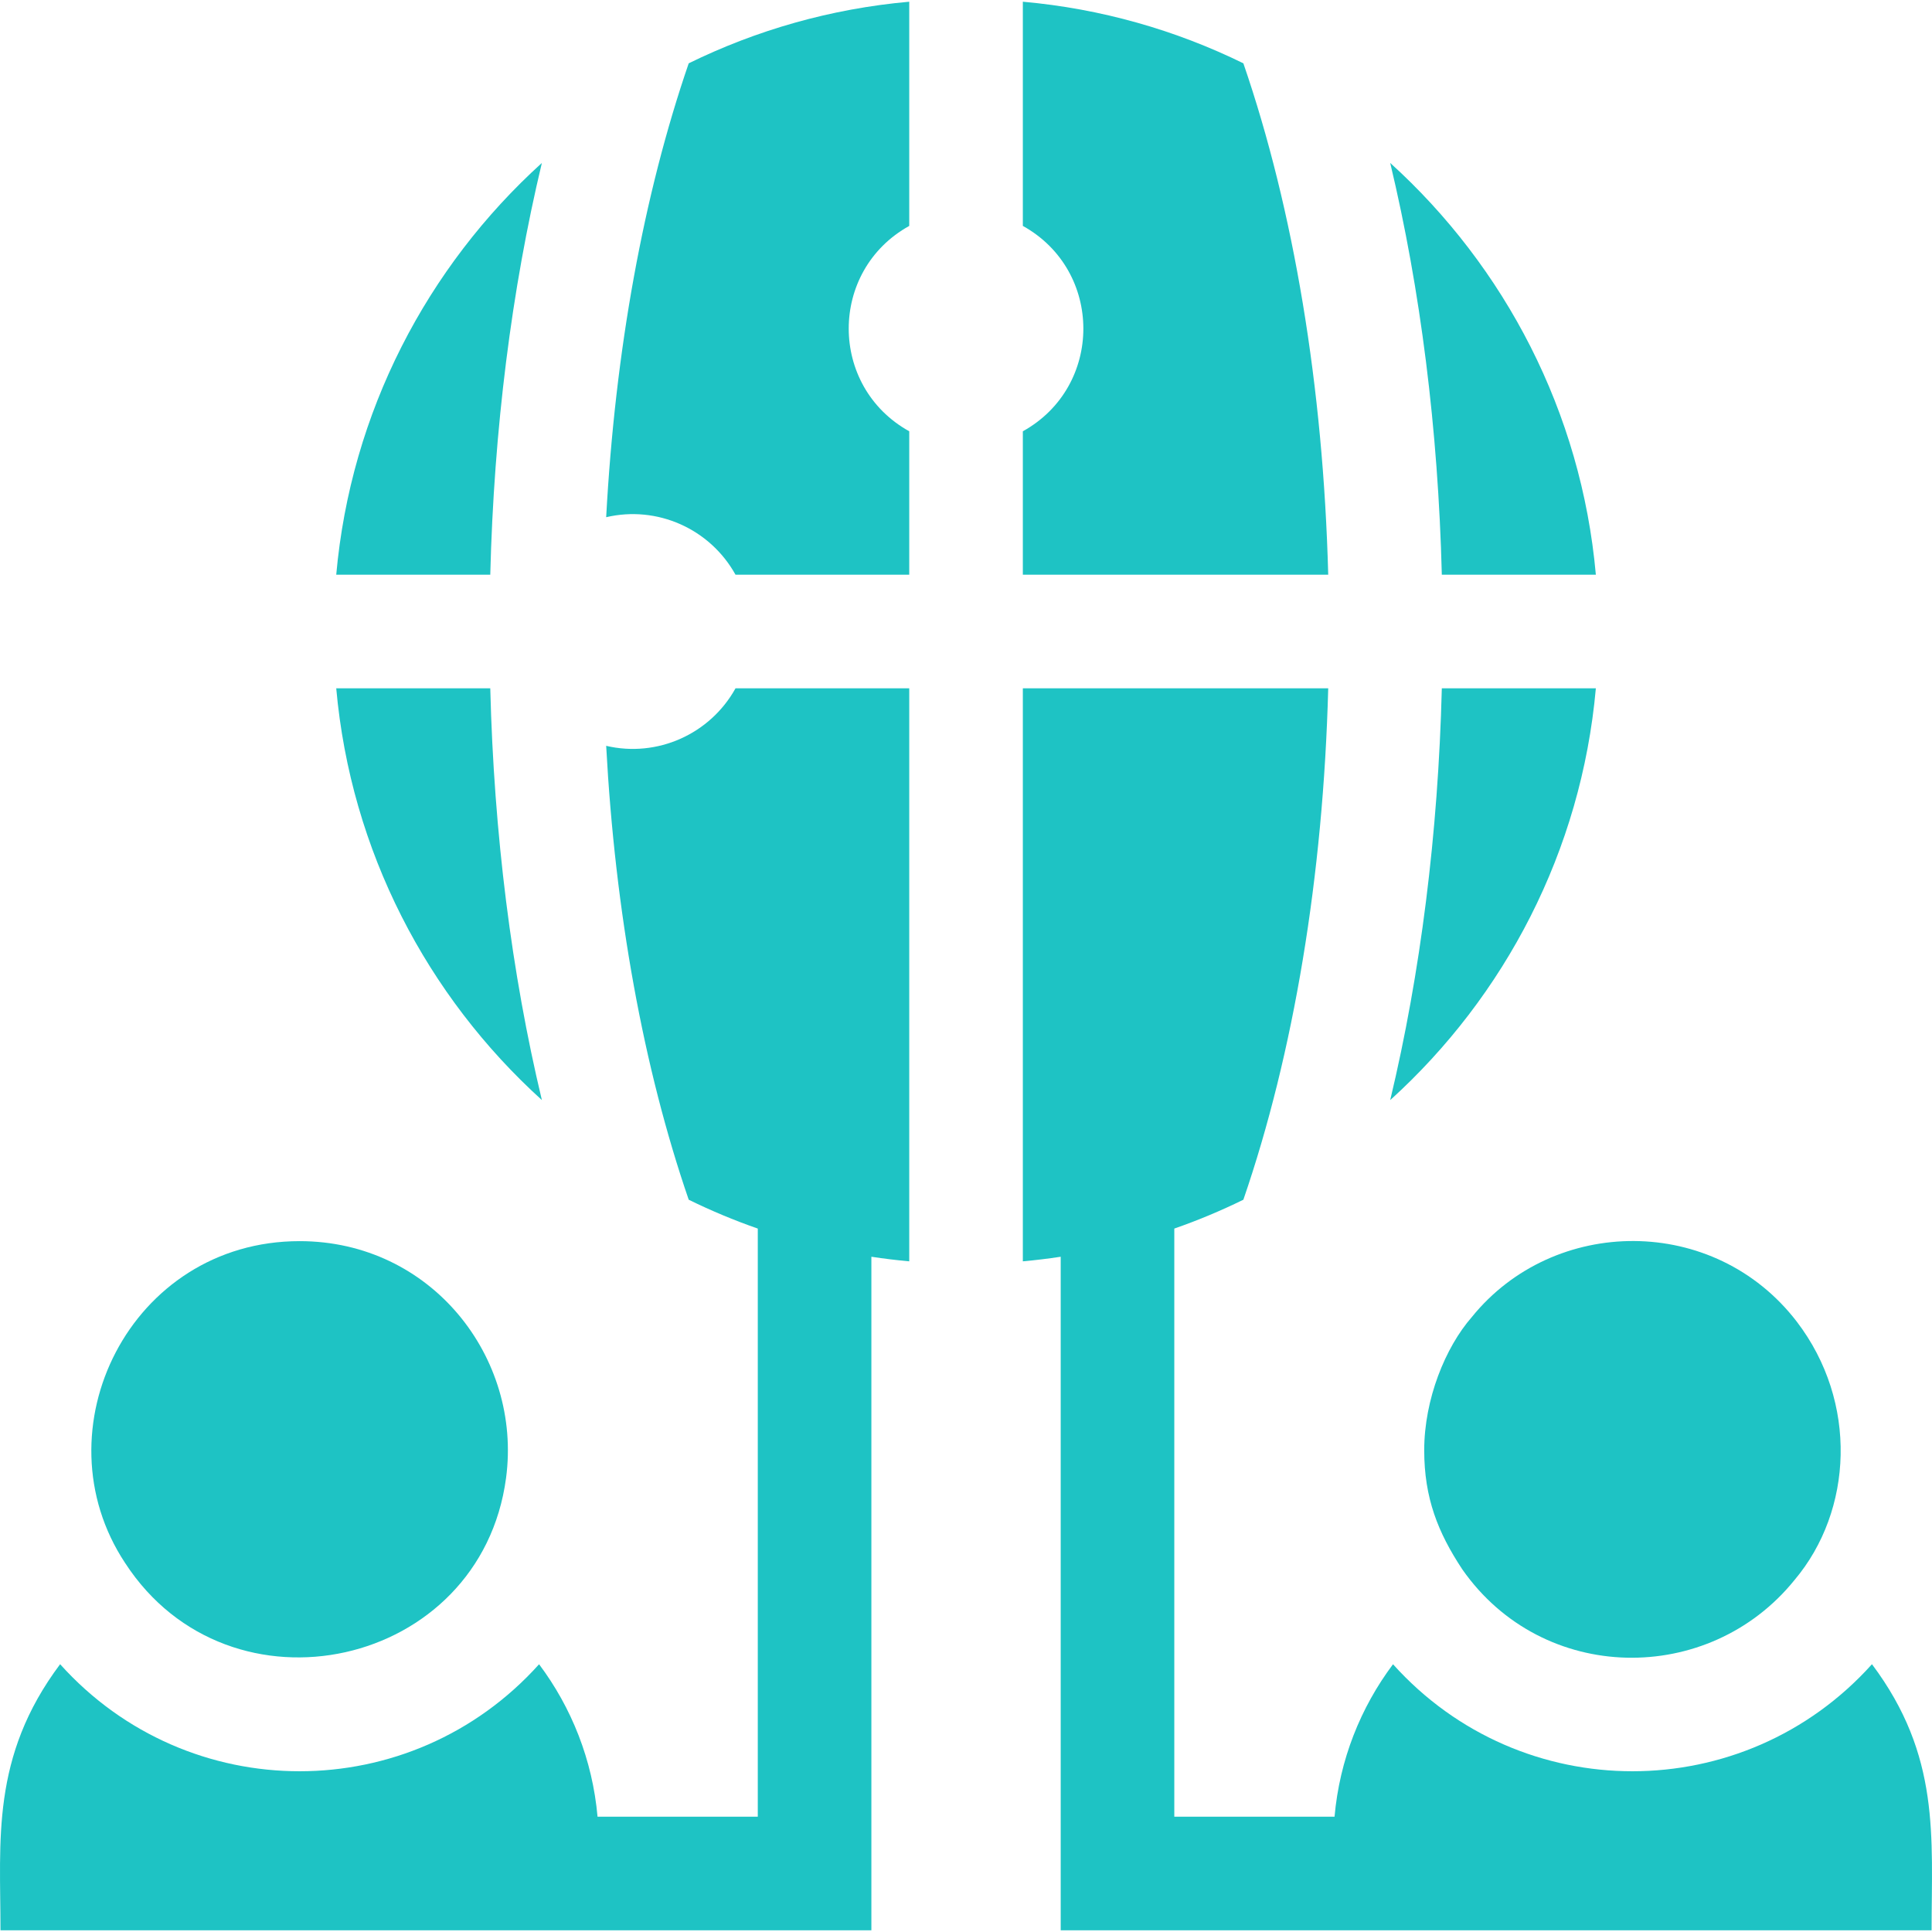
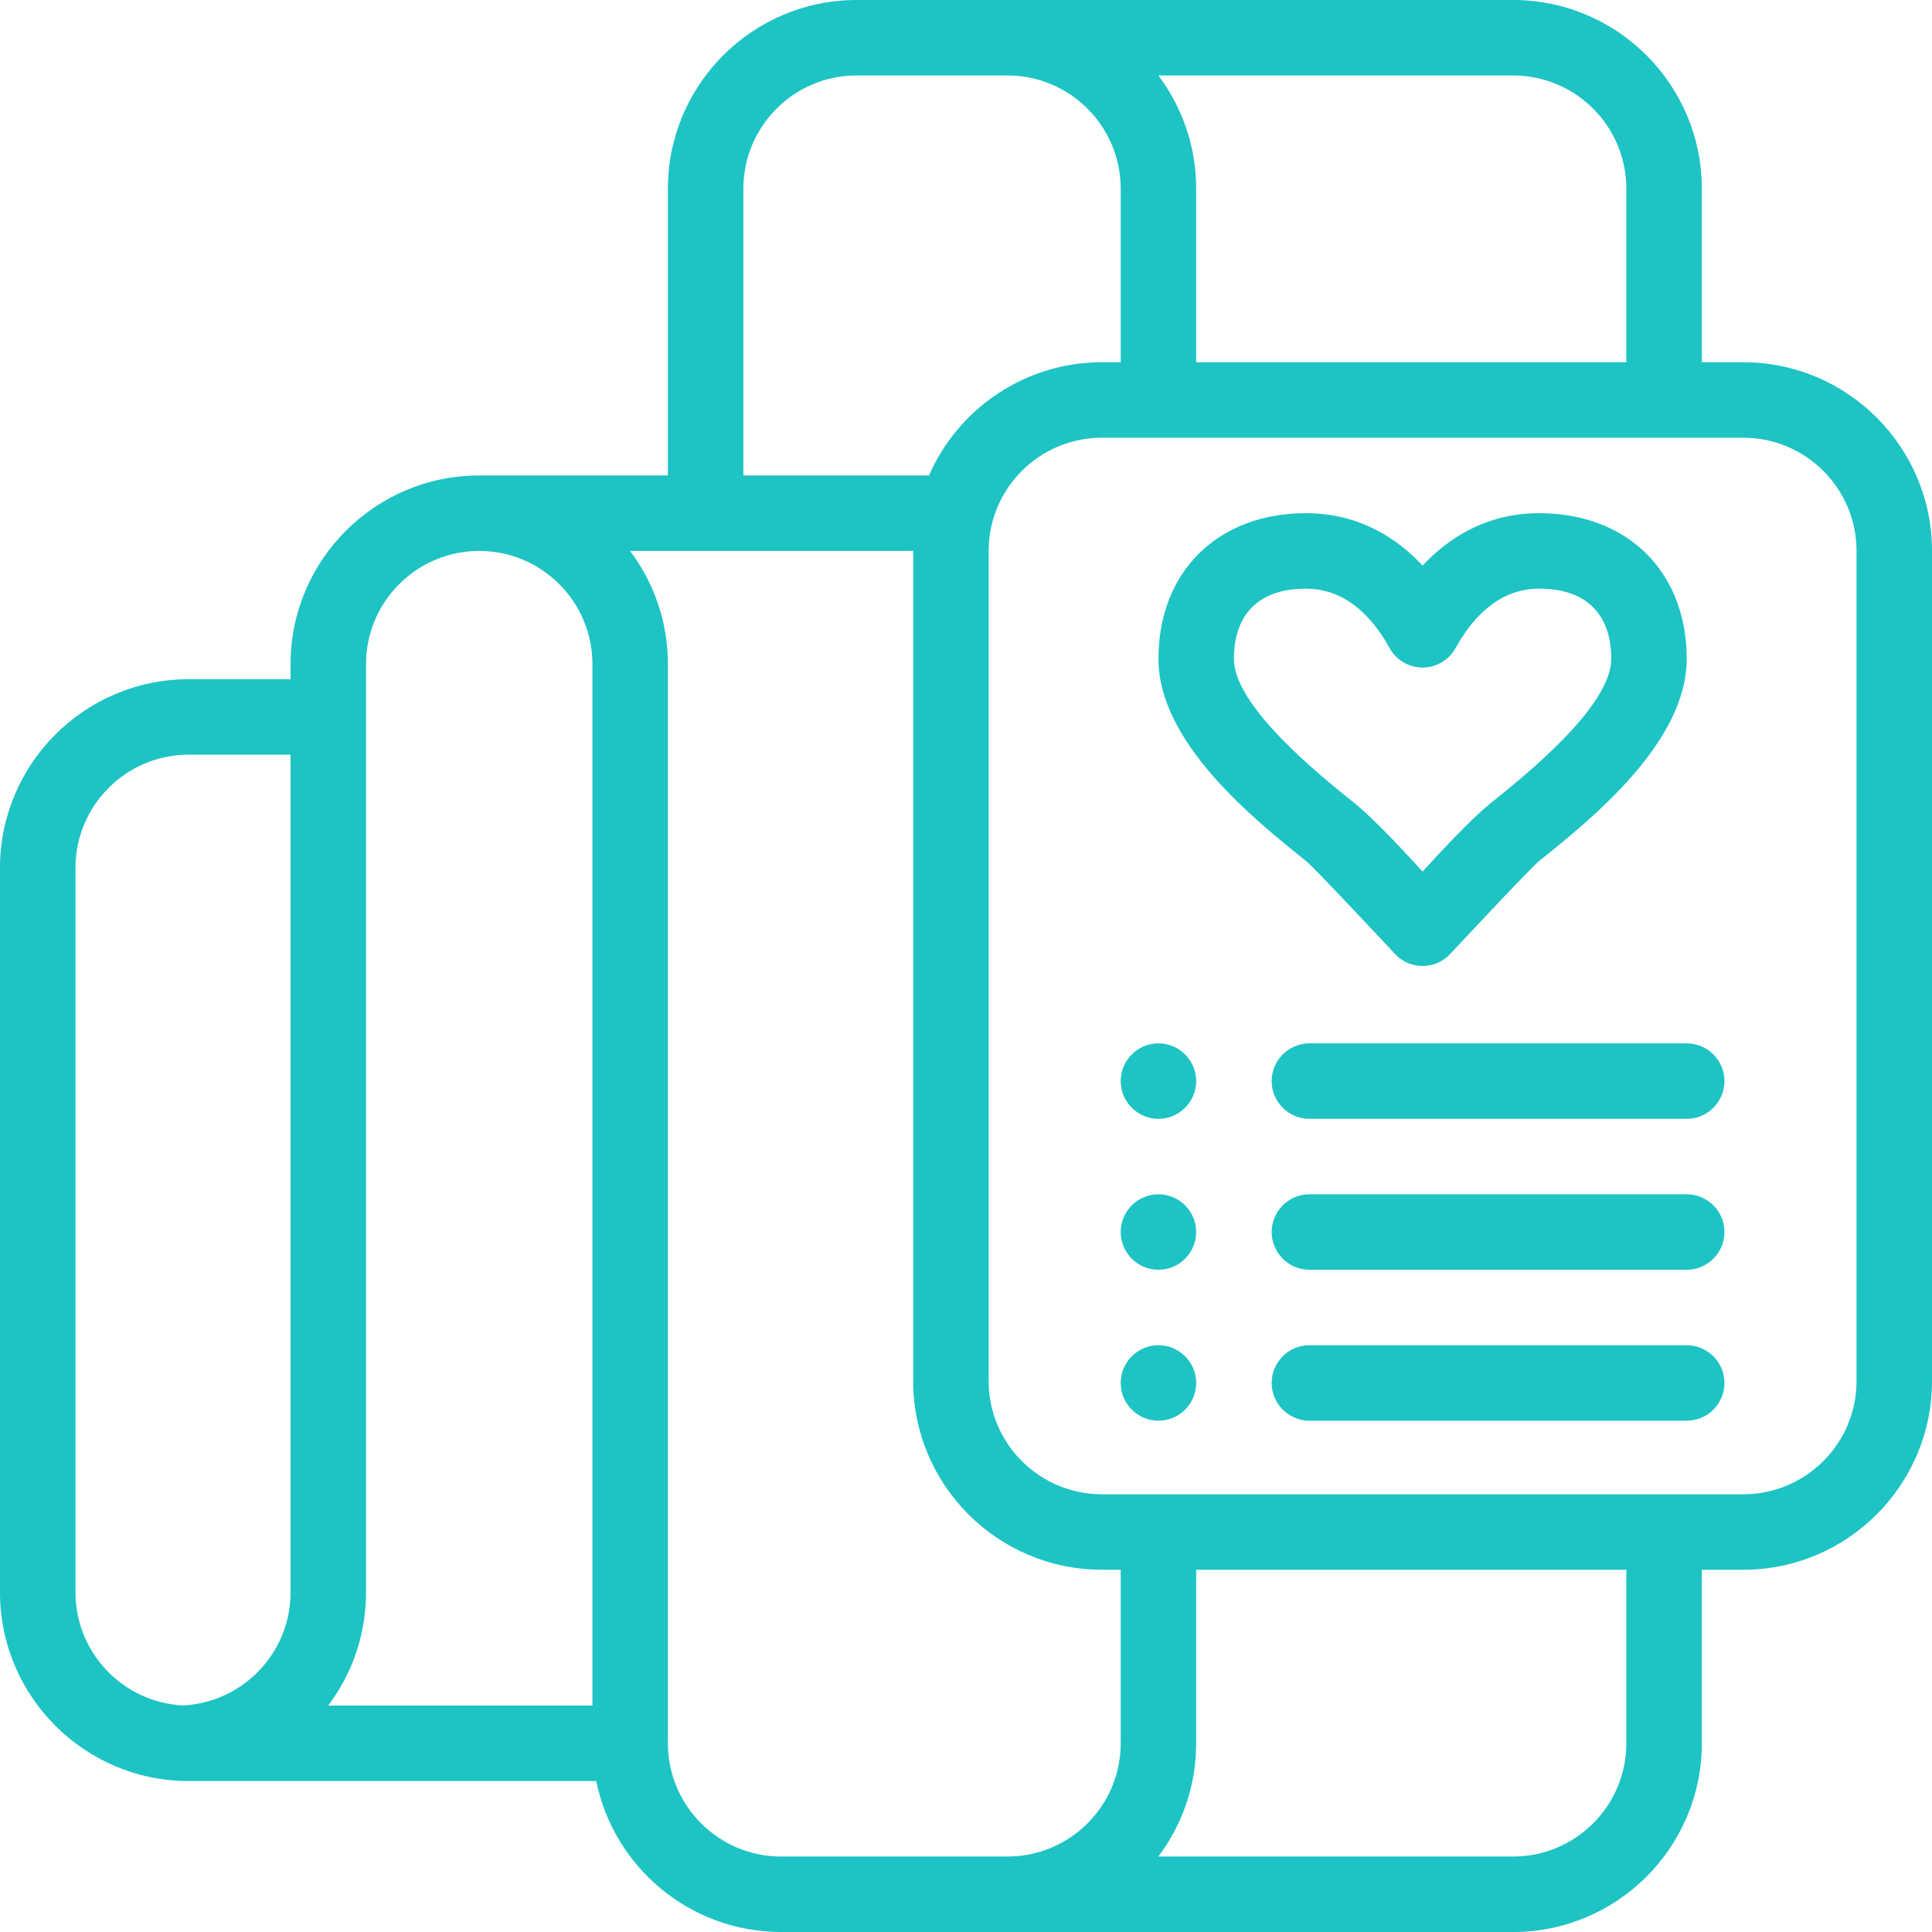
- <svg xmlns="http://www.w3.org/2000/svg" fill="rgb(30, 195, 196)" id="Capa_1" enable-background="new 0 0 510.234 510.234" height="512" viewBox="0 0 510.234 510.234" width="512">
+ <svg xmlns="http://www.w3.org/2000/svg" fill="rgb(30, 195, 196)" version="1.1" id="Layer_1" x="0px" y="0px" viewBox="0 0 512 512" style="enable-background:new 0 0 512 512;" xml:space="preserve" width="512" height="512">
  <g>
-     <path d="m143.108 290.522c-7.99-33.39-12.67-70.38-13.63-108.74h-40.68c3.84 42.98 24.04 81.32 54.31 108.74z" />
-     <path d="m160.088 196.972c2.36 43.9 9.86 85.18 21.8 119.87 5.89 2.89 11.98 5.44 18.24 7.62v155.32h-42.32c-1.33-15.01-6.87-28.83-15.44-40.26-33.826 37.671-92.636 37.692-126.49-.01-18.365 24.492-15.75 46.668-15.75 70.27h230v-177.88c3.3.5 6.64.91 10 1.21v-151.33h-45.88c-6.729 12.12-20.67 18.35-34.16 15.19z" />
-     <path d="m421.459 181.782h-40.68c-.96 38.36-5.64 75.36-13.63 108.75 30.269-27.43 50.469-65.77 54.31-108.75z" />
-     <path d="m143.108 43.032c-30.27 27.43-50.47 65.77-54.31 108.75h40.68c.961-38.36 5.64-75.36 13.63-108.75z" />
-     <path d="m160.088 136.592c13.439-3.153 27.406 3.022 34.16 15.19h45.88v-37.88c-21.292-11.819-21.328-42.401 0-54.24v-59.21c-20.73 1.85-40.38 7.51-58.24 16.27-11.939 34.69-19.439 75.97-21.8 119.87z" />
-     <path d="m328.368 16.722c-17.86-8.76-37.51-14.42-58.24-16.27v59.21c21.292 11.819 21.328 42.401 0 54.24v37.88h80.65c-1.309-49.54-9.1-96.39-22.41-135.06z" />
-     <path d="m421.459 151.782c-3.84-42.98-24.04-81.32-54.31-108.75 7.99 33.39 12.67 70.39 13.63 108.75z" />
-     <path d="m494.378 439.512c-33.826 37.671-92.636 37.713-126.49.01-8.57 11.43-14.11 25.25-15.44 40.26h-42.32v-155.32c6.26-2.18 12.35-4.73 18.24-7.62 13.31-38.67 21.1-85.52 22.41-135.06h-80.65v151.33c3.36-.3 6.7-.71 10-1.21v177.88h230c0-24.696 2.402-46.063-15.75-70.27z" />
-     <path d="m388.709 347.822c-6.99 7.989-12.58 21.71-12.58 35.18 0 12.581 3.613 21.711 10.06 31.46 21.221 30.383 65.075 30.876 87.74 2.81 15.455-18.333 16.819-46.987.61-68.21-21.803-28.422-64.178-27.996-85.83-1.24z" />
-     <path d="m33.038 412.772c27.613 42.512 93.926 27.833 100.612-22.454 4.237-31.883-19.798-62.537-54.521-62.537-44.759.001-69.329 49.877-46.091 84.991z" />
+     <path d="M369.938,253.08c1.952,1.947,4.507,2.92,7.063,2.92c2.561,0,5.122-0.978,7.075-2.933   c0.077-0.078,21.474-23.021,23.813-24.895C421.557,217.217,447,196.823,447,174.624C447,151.521,431.286,136,407.897,136   c-14.006,0-24.058,6.582-30.899,13.883C370.157,142.582,360.105,136,346.103,136C322.714,136,307,151.521,307,174.624   c0,22.208,25.446,42.597,39.116,53.549C348.449,230.043,369.86,253.002,369.938,253.08z M327,174.624   c0-12.01,6.784-18.624,19.103-18.624c11.174,0,18.201,8.543,22.128,15.71c1.755,3.204,5.118,5.195,8.771,5.194   c3.653,0,7.015-1.993,8.77-5.197C389.695,164.542,396.72,156,407.897,156c12.318,0,19.103,6.614,19.103,18.624   c0,12.599-22.972,31.012-31.618,37.942c-4.092,3.278-10.14,9.335-18.382,18.419c-8.244-9.085-14.29-15.142-18.377-18.418   C349.974,205.636,327,187.229,327,174.624z" />
+     <path d="M307,276.5c-5.51,0-10,4.49-10,10c0,5.51,4.49,10,10,10c5.51,0,10-4.49,10-10C317,280.99,312.51,276.5,307,276.5z" />
+     <path d="M447,276.5H347c-5.51,0-10,4.49-10,10c0,5.51,4.49,10,10,10h100c5.51,0,10-4.49,10-10C457,280.99,452.51,276.5,447,276.5z" />
+     <path d="M307,316.5c-5.51,0-10,4.49-10,10c0,5.51,4.49,10,10,10c5.51,0,10-4.49,10-10C317,320.99,312.51,316.5,307,316.5z" />
+     <path d="M447,316.5H347c-5.51,0-10,4.49-10,10c0,5.51,4.49,10,10,10h100c5.51,0,10-4.49,10-10C457,320.99,452.51,316.5,447,316.5z" />
+     <path d="M447,356.5H347c-5.51,0-10,4.49-10,10c0,5.51,4.49,10,10,10h100c5.51,0,10-4.49,10-10C457,360.99,452.51,356.5,447,356.5z" />
+     <path d="M307,356.5c-5.51,0-10,4.49-10,10c0,5.51,4.49,10,10,10c5.51,0,10-4.49,10-10C317,360.99,312.51,356.5,307,356.5z" />
+     <path d="M462,96h-11V50c0-27.57-22.43-50-50-50H227c-27.57,0-50,22.43-50,50v76l-50,0c-27.57,0-50,22.43-50,50v4l-27,0   c-27.57,0-50,22.43-50,50v192c0,27.57,22.43,50,50,50l108.006,0c4.646,22.795,24.847,40,48.994,40h194c27.57,0,50-22.43,50-50v-46   h11c27.57,0,50-22.43,50-50V146C512,118.43,489.57,96,462,96z M77,422c0,16.039-12.652,29.178-28.5,29.962   C32.652,451.177,20,438.038,20,422V230c0-16.542,13.458-30,30-30l27,0V422z M157,452l-70.024,0C93.269,443.637,97,433.247,97,422   V176c0-16.54,13.454-29.996,29.994-30l0.006,0c16.542,0,30,13.458,30,30V452z M401,20c16.542,0,30,13.458,30,30v46H317V50   c0-11.246-3.733-21.638-10.023-30H401z M197,50c0-16.542,13.458-30,30-30h40c16.542,0,30,13.458,30,30v46h-5   c-20.461,0-38.081,12.359-45.813,30H197V50z M297,462c0,16.542-13.458,30-30,30l-60,0c-16.542,0-30-13.458-30-30V176   c0-11.246-3.733-21.638-10.023-30H242v220c0,27.57,22.43,50,50,50h5V462z M431,462c0,16.542-13.458,30-30,30l-94.024,0   c6.291-8.362,10.024-18.754,10.024-30v-46h114V462z M492,366c0,16.542-13.458,30-30,30H292c-16.542,0-30-13.458-30-30V146   c0-16.542,13.458-30,30-30h170c16.542,0,30,13.458,30,30V366z" />
  </g>
</svg>
